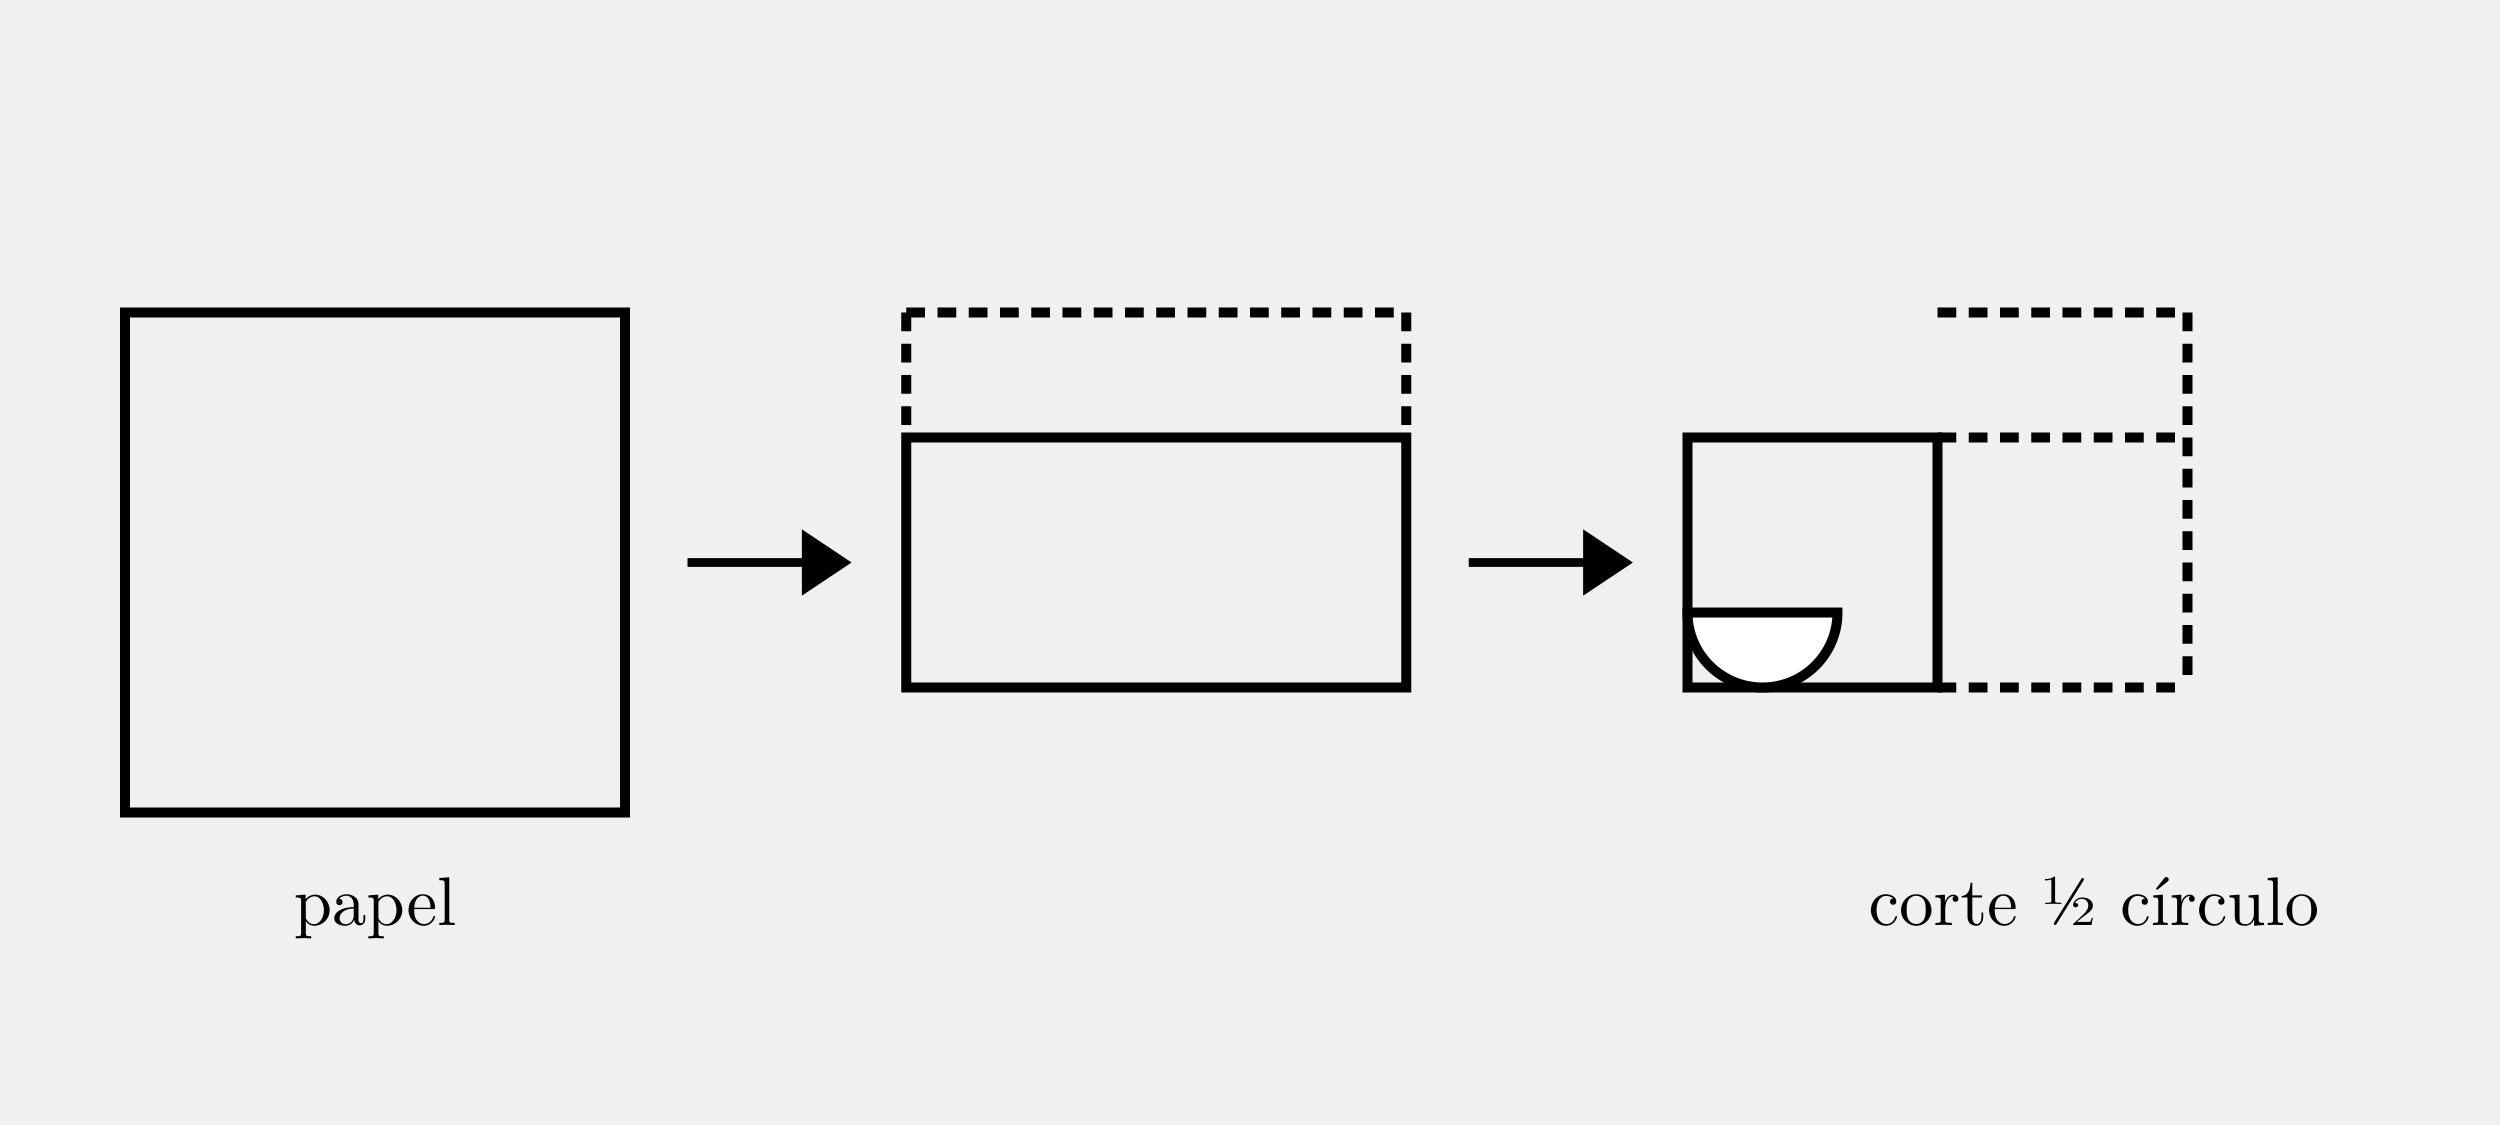
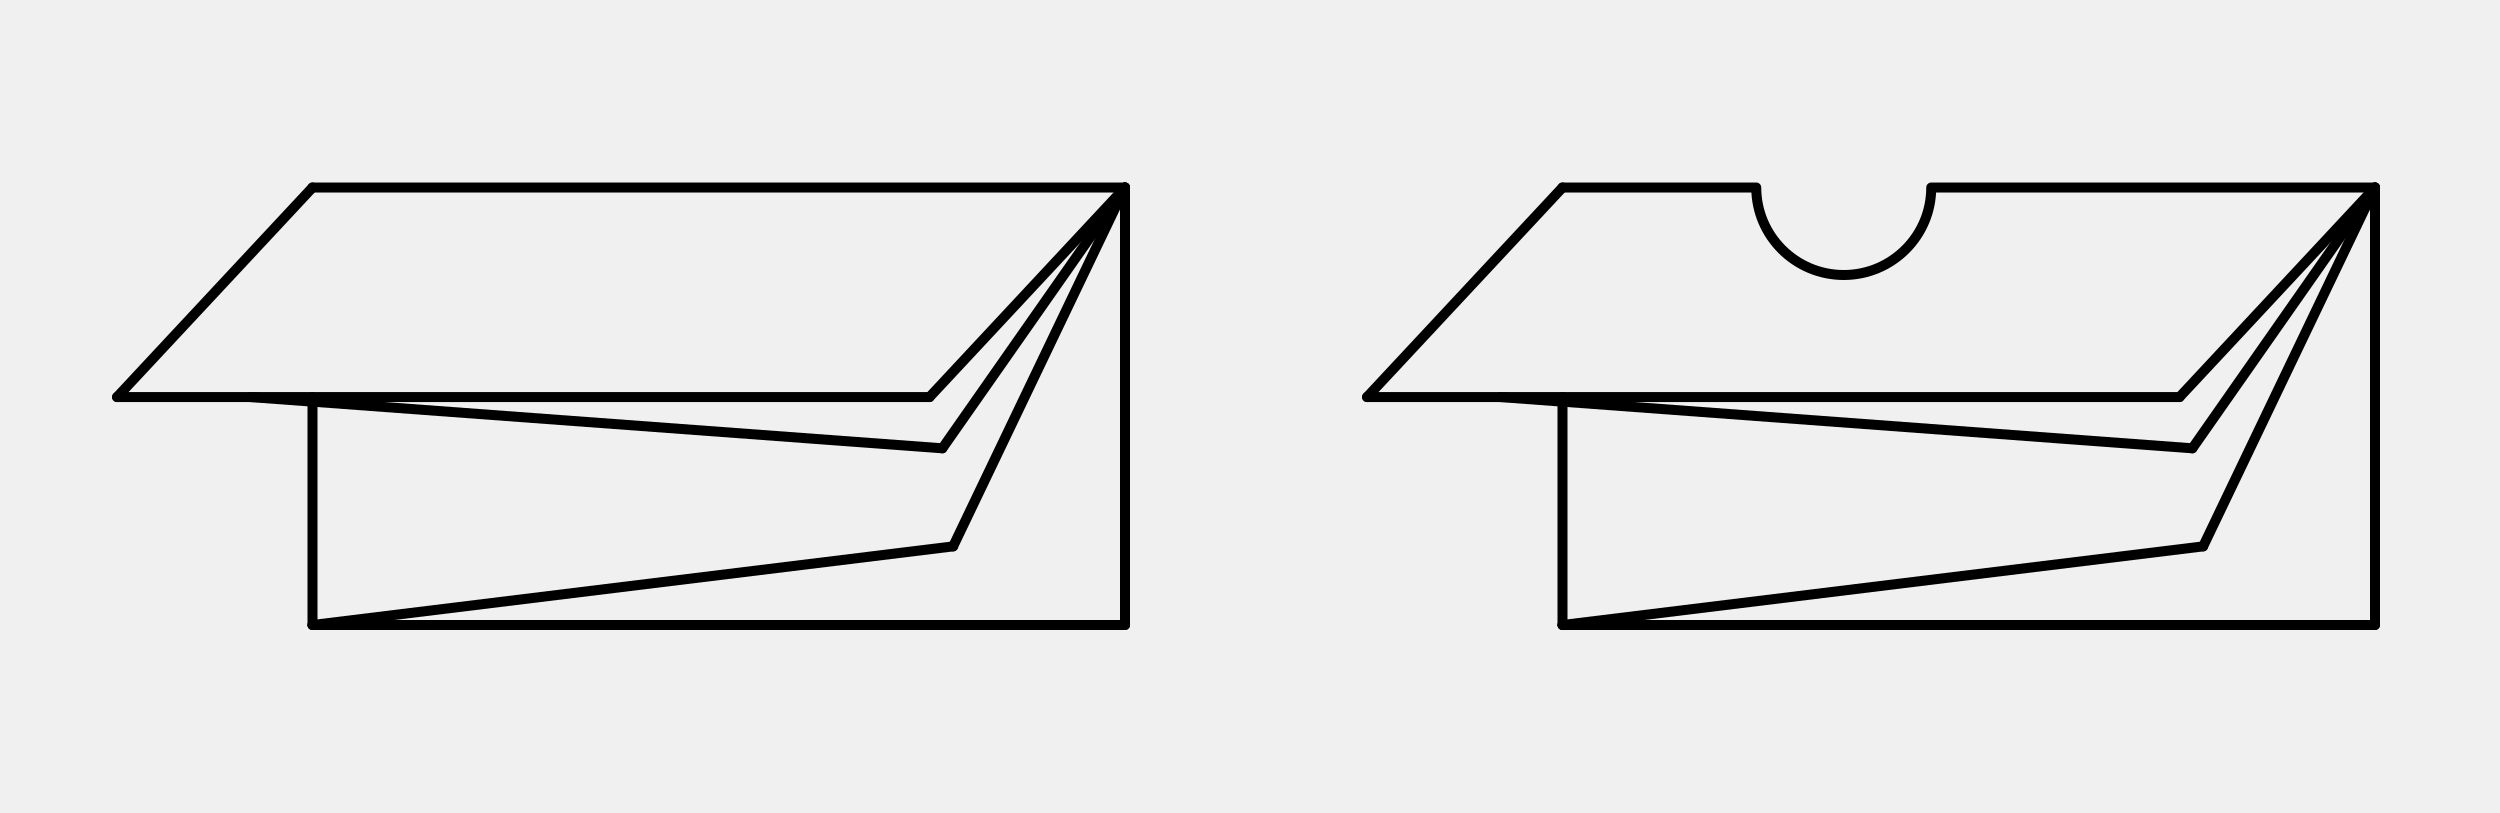
- <svg xmlns="http://www.w3.org/2000/svg" fill="currentColor" viewBox="0 0 400 180" width="400" height="180" font-family="'Latin Modern Roman', Georgia, 'Times New Roman', serif">
-   <g stroke="currentColor" stroke-width="1.6" fill="none">
-     <rect x="20" y="50" width="80" height="80" />
+ <svg xmlns="http://www.w3.org/2000/svg" fill="currentColor" viewBox="-20 0 400 130" width="400" height="130" font-family="'Latin Modern Roman', Georgia, 'Times New Roman', serif">
+   <g stroke="currentColor" stroke-width="1.6" fill="none" stroke-linejoin="round" stroke-linecap="round">
+     <line x1="30" y1="100" x2="160" y2="100" />
+     <line x1="160" y1="30" x2="160" y2="100" />
+     <line x1="30" y1="30" x2="160" y2="30" />
+     <line x1="30" y1="63.53" x2="30" y2="100" />
+     <line x1="130.78" y1="71.73" x2="20" y2="63.53" />
+     <line x1="30" y1="100" x2="132.5" y2="87.42" />
+     <line x1="132.5" y1="87.42" x2="160" y2="30" />
+     <line x1="160" y1="30" x2="130.78" y2="71.73" />
+     <line x1="160" y1="30" x2="128.73" y2="63.53" />
+     <line x1="30" y1="30" x2="-1.27" y2="63.53" />
+     <line x1="-1.27" y1="63.53" x2="128.73" y2="63.53" />
+     <line x1="230" y1="100" x2="360" y2="100" />
+     <line x1="360" y1="30" x2="360" y2="100" />
+     <path d="M 230,30 L 261,30 A 14,14 0 0 0 289,30 L 360,30" />
+     <line x1="230" y1="63.53" x2="230" y2="100" />
+     <line x1="330.78" y1="71.73" x2="220" y2="63.53" />
+     <line x1="230" y1="100" x2="332.5" y2="87.42" />
+     <line x1="332.5" y1="87.42" x2="360" y2="30" />
+     <line x1="360" y1="30" x2="330.78" y2="71.73" />
+     <line x1="360" y1="30" x2="328.73" y2="63.53" />
+     <line x1="230" y1="30" x2="198.73" y2="63.53" />
+     <line x1="198.73" y1="63.53" x2="328.73" y2="63.53" />
  </g>
-   <text x="60" y="148" font-size="11" text-anchor="middle">papel</text>
-   <g stroke="currentColor" stroke-width="1.4" fill="currentColor">
-     <line x1="110" y1="90" x2="135" y2="90" />
-     <polygon points="135,90 129,86 129,94" />
-   </g>
-   <g stroke="currentColor" stroke-width="1.6" fill="none">
-     <rect x="145" y="70" width="80" height="40" />
-     <line x1="145" y1="50" x2="225" y2="50" stroke-dasharray="3,2" />
-     <line x1="145" y1="50" x2="145" y2="70" stroke-dasharray="3,2" />
-     <line x1="225" y1="50" x2="225" y2="70" stroke-dasharray="3,2" />
-   </g>
-   <g stroke="currentColor" stroke-width="1.4" fill="currentColor">
-     <line x1="235" y1="90" x2="260" y2="90" />
-     <polygon points="260,90 254,86 254,94" />
-   </g>
-   <g stroke="currentColor" stroke-width="1.6" fill="none">
-     <rect x="270" y="70" width="40" height="40" />
-     <line x1="310" y1="50" x2="350" y2="50" stroke-dasharray="3,2" />
-     <line x1="310" y1="70" x2="350" y2="70" stroke-dasharray="3,2" />
-     <line x1="350" y1="50" x2="350" y2="110" stroke-dasharray="3,2" />
-     <line x1="310" y1="110" x2="350" y2="110" stroke-dasharray="3,2" />
-     <path d="M 270,98 A 12,12 0 0 0 294,98 Z" fill="#ffffff" stroke="currentColor" />
-   </g>
-   <text x="335" y="148" font-size="11" text-anchor="middle">corte ½ círculo</text>
</svg>
